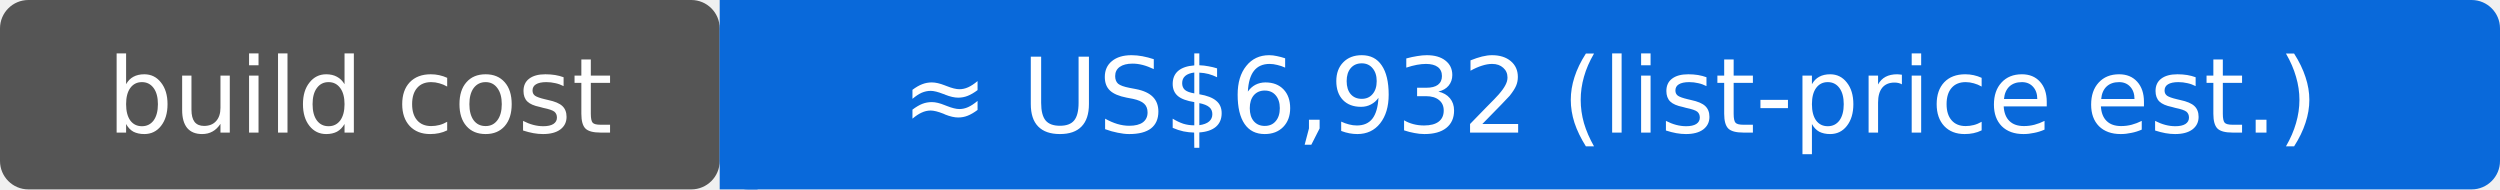
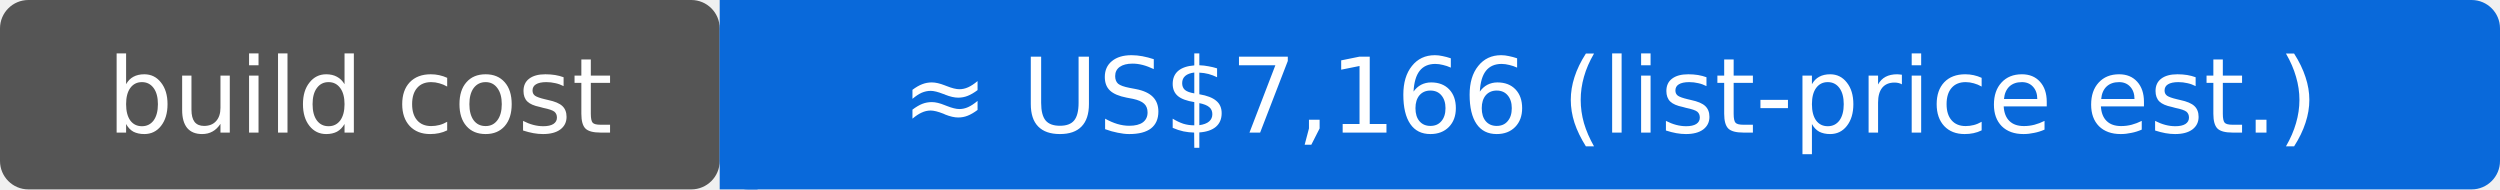
- <svg xmlns="http://www.w3.org/2000/svg" width="264" height="20" viewBox="0 0 264 20" role="img" aria-label="build cost: ≈ US$6,932 (list-price est.)">
+ <svg xmlns="http://www.w3.org/2000/svg" width="264" height="20" viewBox="0 0 264 20" role="img" aria-label="build cost: ≈ US$7,166 (list-price est.)">
  <rect width="76" height="20" rx="3" fill="#555" />
  <rect x="76" width="188" height="20" rx="3" fill="#0969da" />
  <rect x="76" width="4" height="20" fill="#0969da" />
  <g fill="#fff" font-family="Verdana,DejaVu Sans,sans-serif" font-size="11" text-anchor="middle">
    <text x="38.0" y="14">build cost</text>
-     <text x="170.0" y="14">≈ US$6,932 (list-price est.)</text>
+     <text x="170.0" y="14">≈ US$7,166 (list-price est.)</text>
  </g>
</svg>
